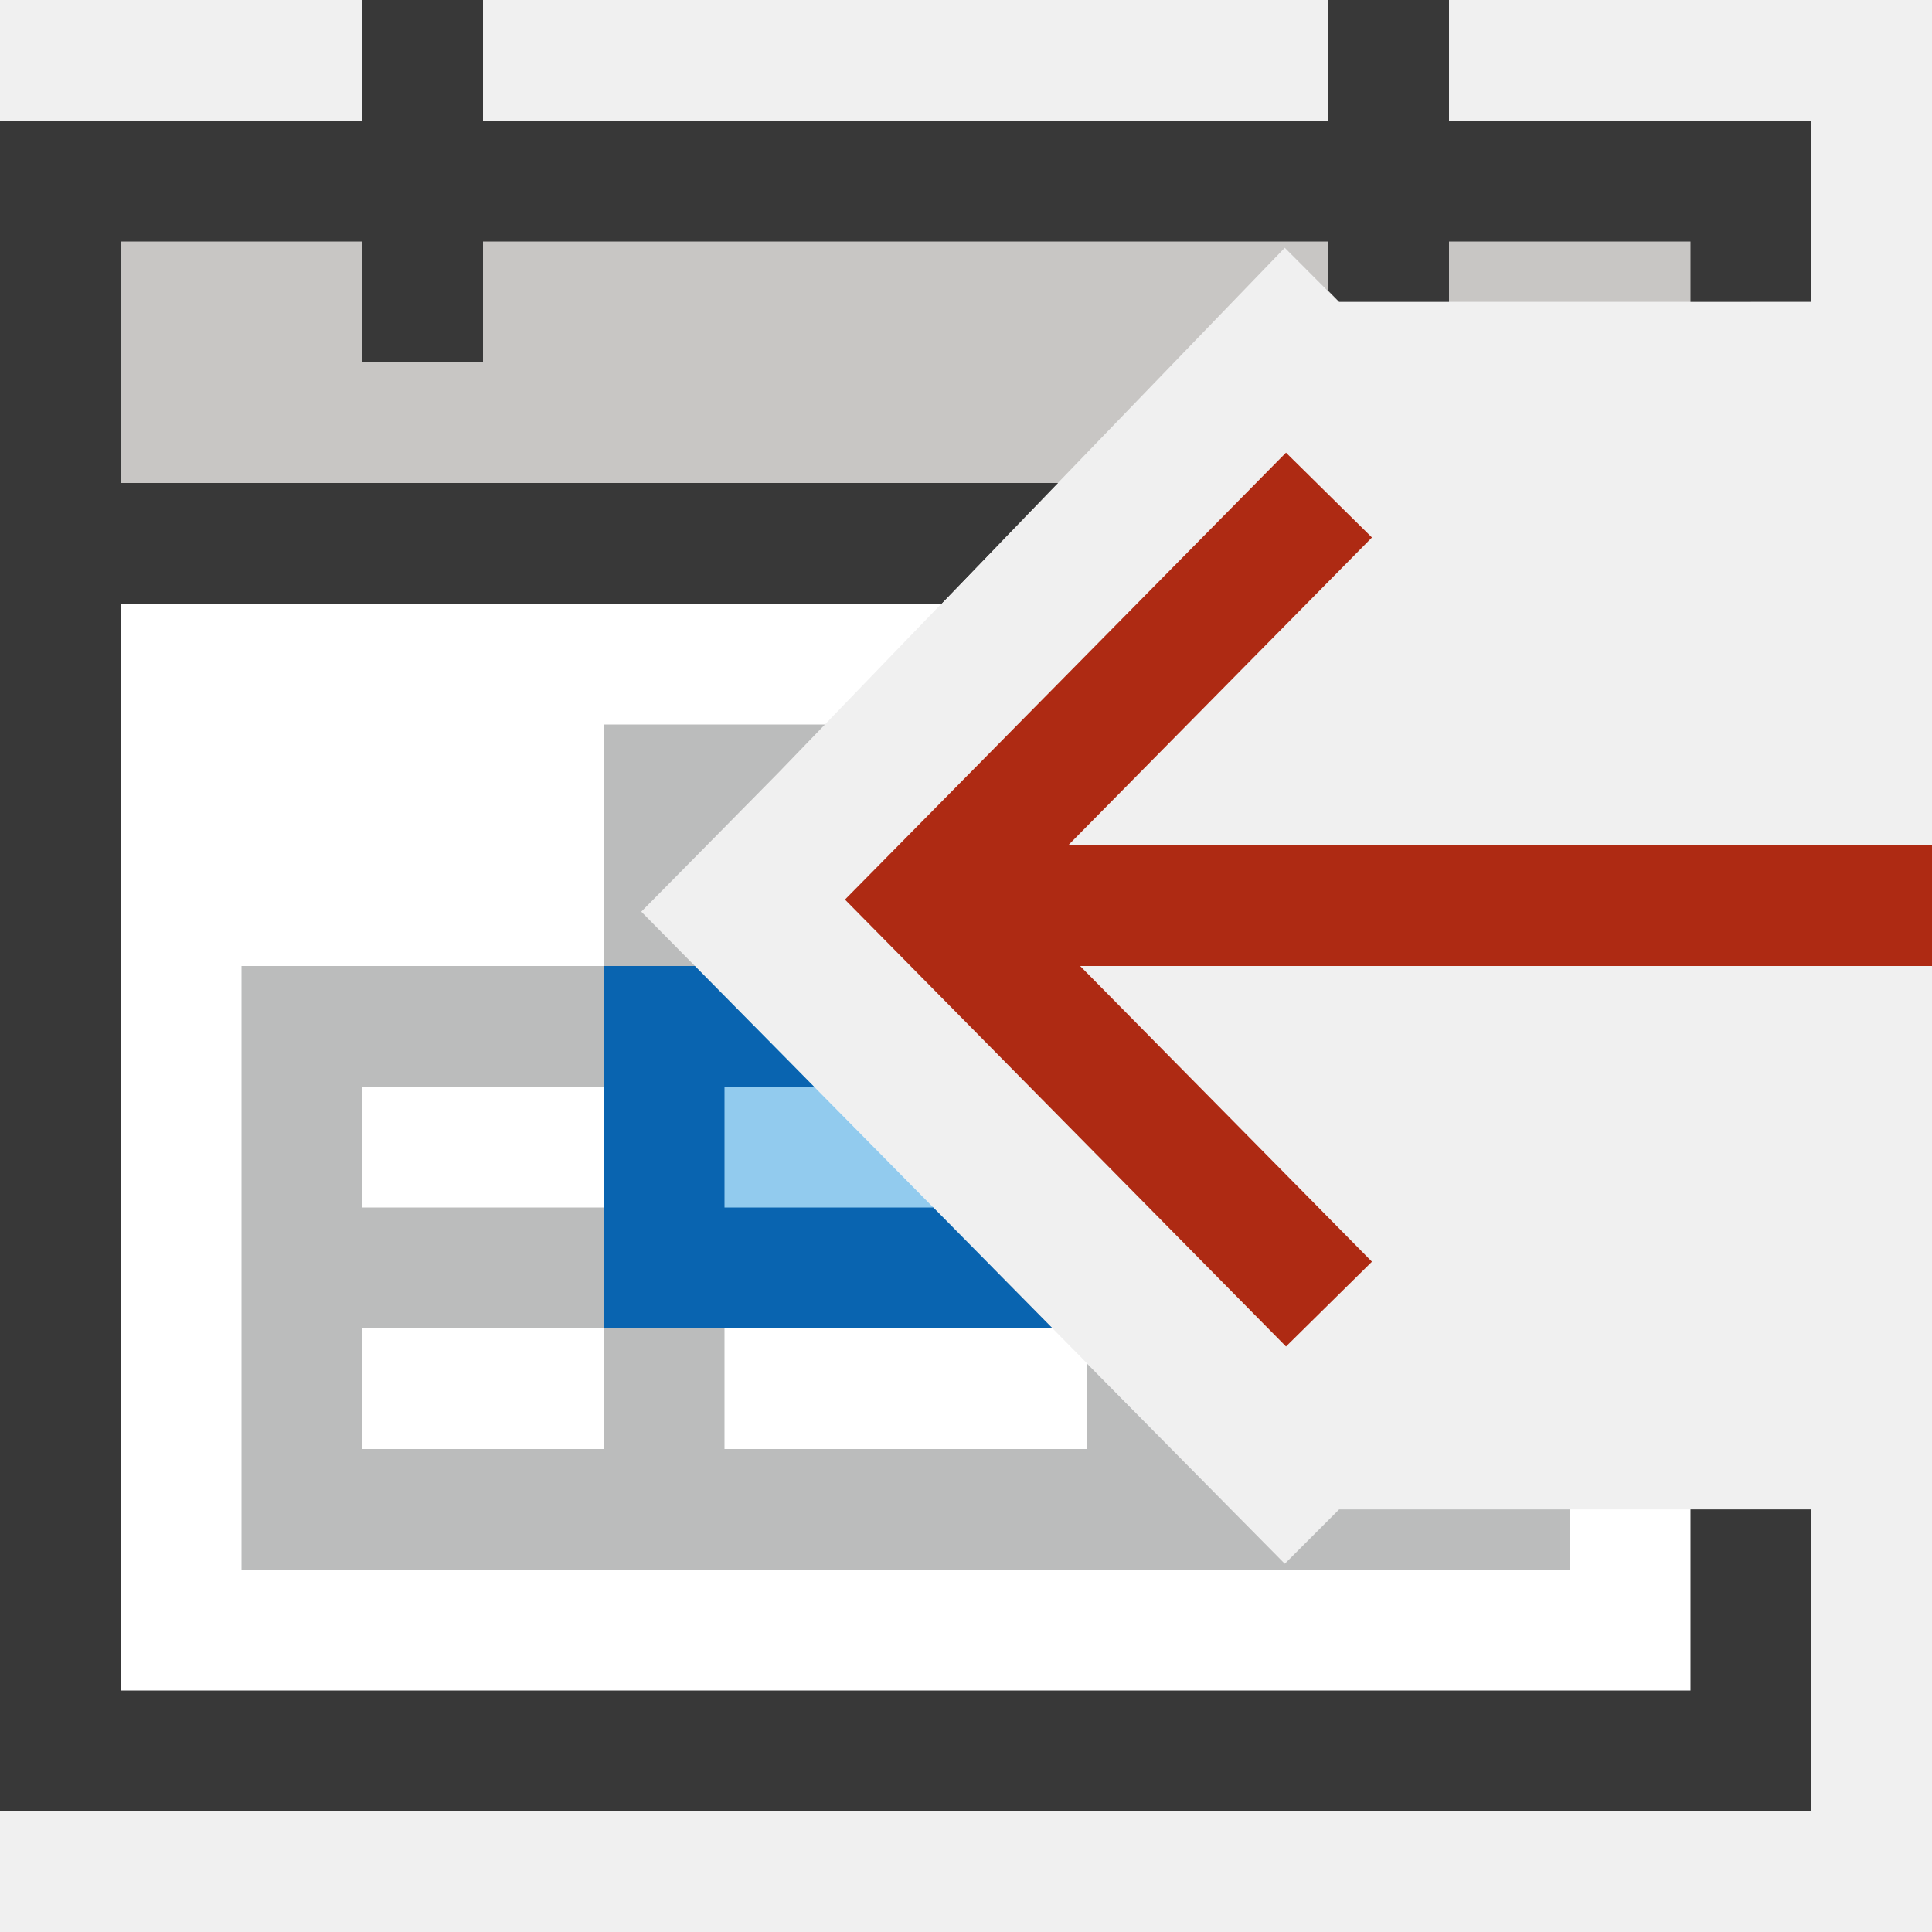
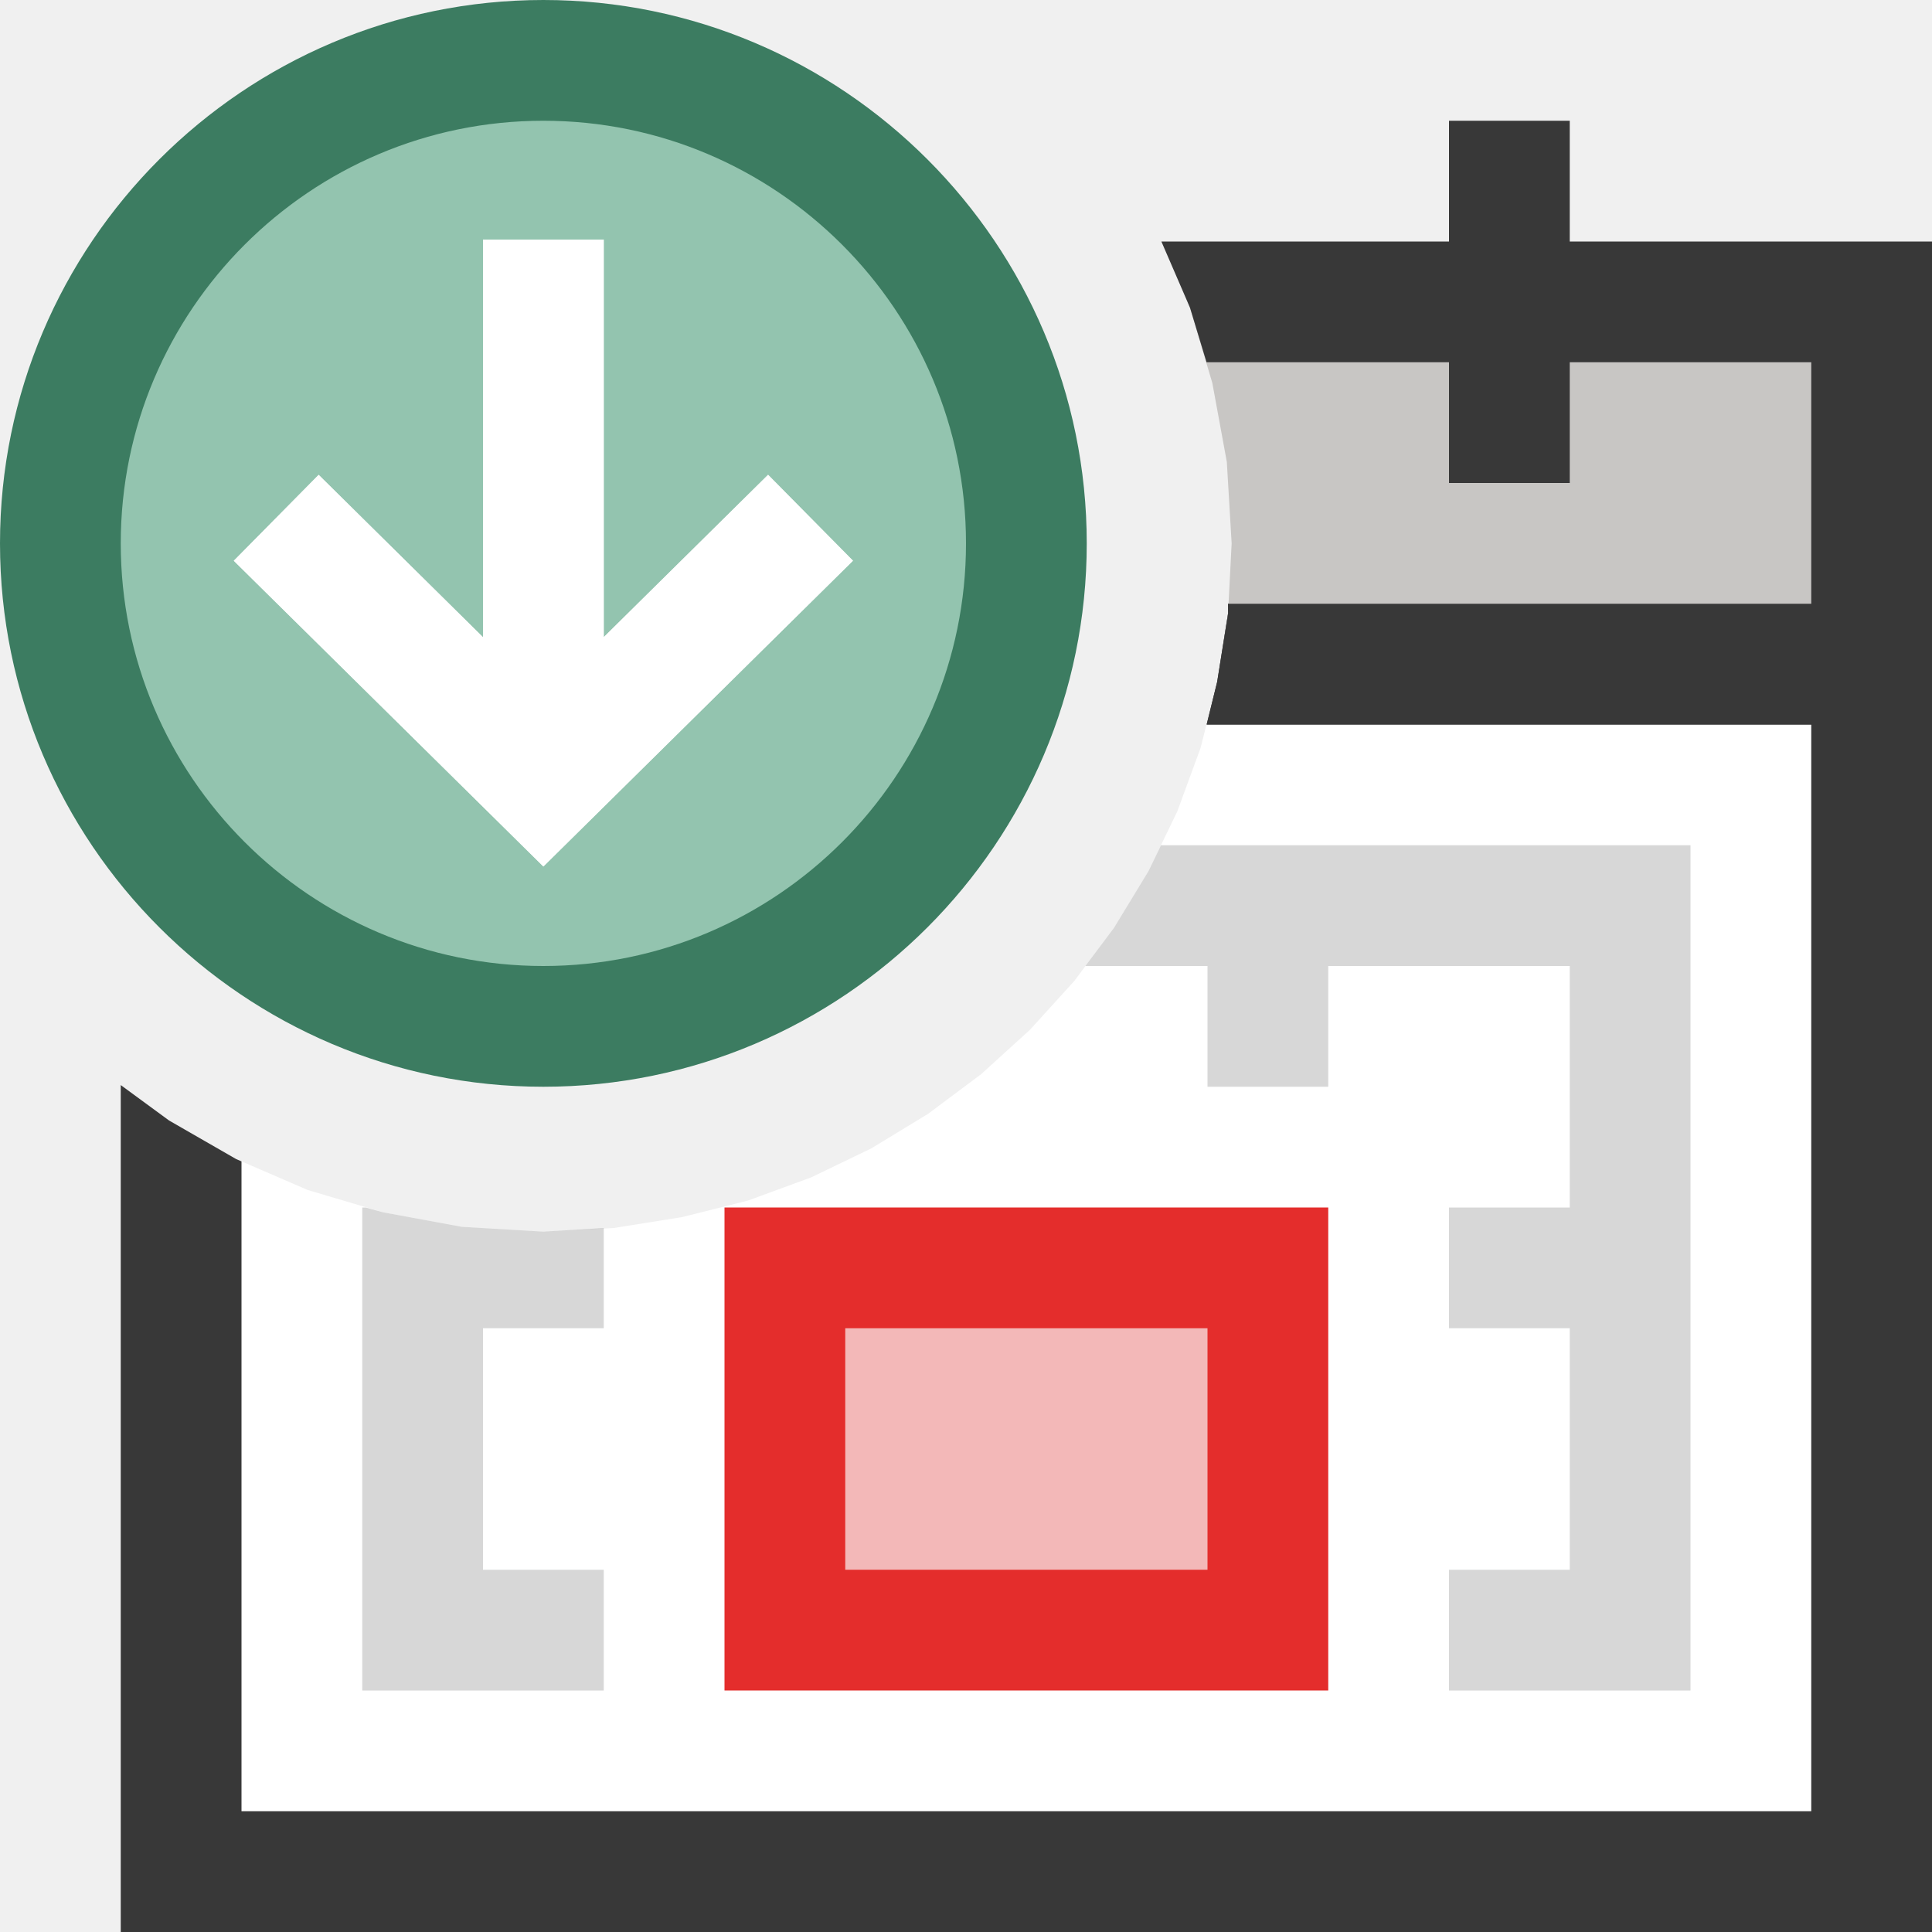
<svg xmlns="http://www.w3.org/2000/svg" version="1.1" id="Layer_1" x="0px" y="0px" width="16px" height="16px" viewBox="0 0 16 16" enable-background="new 0 0 16 16" xml:space="preserve">
  <g id="main">
    <g id="icon">
-       <path d="M0.5,14.5L14.5,14.5L14.5,12.5L11.09,12.5L10.99,12.6L10.64,12.95L5.311,7.55L5.663,7.194L6.446,6.4L8.278,4.5L0.5,4.5zz" fill="#FFFFFF" />
-       <path d="M0,4.5L0,14.5L0,15L0.5,15L14.5,15L15,15L15,14.5L15,12.5L14,12.5L14,14L1,14L1,5L7.796,5L8.761,4L0.5,4L0,4zz" fill="#383838" />
-       <path d="M0.5,4.5L8.278,4.5L10.64,2.052L10.99,2.403L11.09,2.5L14.5,2.5L14.5,1.5L0.5,1.5zz" fill="#C8C6C4" />
-       <path d="M0,1.5L0,4.5L0,5L0.5,5L7.796,5L8.761,4L1,4L1,2L14,2L14,2.5L15,2.5L15,1.5L15,1L14.5,1L0.5,1L0,1zz" fill="#383838" />
-       <path d="M3,3L4,3L4,0L3,0zM11,2.408L11.09,2.5L12,2.5L12,0L11,0zz" fill="#383838" />
-       <path d="M5,6.5L5,8L2.5,8L2,8L2,8.5L2,10L2,10.5L2,11L2,12.5L2,13L2.5,13L5,13L5.5,13L6,13L9,13L9.5,13L10,13L12.5,13L13,13L13,12.5L11.09,12.5L10.99,12.6L10.64,12.95L9,11.29L9,12L6,12L6,11L8.716,11L7.729,10L6,10L6,9L6.742,9L5.311,7.55L5.663,7.194L6.446,6.4L6.832,6L5.5,6L5,6zM5,9L5,10L3,10L3,9zM5,11L5,12L3,12L3,11zz" fill="#787979" opacity="0.5" />
-       <path d="M5.5,10.5L8.223,10.5L6.249,8.5L5.5,8.5zz" fill="#92CBEE" />
-       <path d="M5,8.5L5,10.5L5,11L5.5,11L8.716,11L7.729,10L6,10L6,9L6.742,9L5.755,8L5.5,8L5,8zz" fill="#0964B0" />
+       <path d="M10.08,5.647L9.943,6.193L9.751,6.717L9.511,7.215L9.225,7.685L8.897,8.124L8.529,8.529L8.124,8.897L7.685,9.225L7.215,9.511L6.717,9.751L6.193,9.943L5.647,10.08L5.082,10.17L4.5,10.2L3.825,10.16L3.172,10.04L2.548,9.855L1.956,9.599L1.5,9.337L1.5,15.5L15.5,15.5L15.5,5.5L10.11,5.5zz" fill="#FFFFFF" />
+       <path d="M10.17,5.082L10.08,5.647L9.993,6L15,6L15,15L2,15L2,9.618L1.956,9.599L1.401,9.28L1,8.986L1,15.5L1,16L1.5,16L15.5,16L16,16L16,15.5L16,5.5L16,5L15.5,5L10.17,5zz" fill="#383838" />
+       <path d="M9.855,2.548L10.04,3.172L10.16,3.825L10.2,4.5L10.17,5.082L10.11,5.5L15.5,5.5L15.5,2.5L9.835,2.5zz" fill="#C8C6C4" />
+       <path d="M9.855,2.548L9.992,3L15,3L15,5L10.17,5L10.17,5.082L10.08,5.647L9.993,6L15.5,6L16,6L16,5.5L16,2.5L16,2L15.5,2L9.618,2zz" fill="#383838" />
+       <path d="M12,4L13,4L13,1L12,1zz" fill="#383838" />
+       <path d="M6.5,13.5L10.5,13.5L10.5,10.5L6.5,10.5zz" fill="#F3B8B8" />
+       <path d="M6,10.5L6,13.5L6,14L6.5,14L10.5,14L11,14L11,13.5L11,10.5L11,10L10.5,10L6.5,10L6,10zM10,11L10,13L7,13L7,11zz" fill="#E42D2C" />
+       <g>
+         <path d="M3,14L5,14L5,13L4,13L4,11L5,11L5,10.17L4.5,10.2L3.825,10.16L3.172,10.04L3.028,10L3,10zz" fill="#787979" opacity="0.3" />
+         <path d="M9.511,7.215L9.225,7.685L8.989,8L10,8L10,9L11,9L11,8L13,8L13,10L12,10L12,11L13,11L13,13L12,13L12,14L14,14L14,7L9.615,7zz" fill="#787979" opacity="0.3" />
+       </g>
    </g>
    <g id="overlay">
-       <path d="M11.006,10.8L7.7,7.45L11.006,4.1M16,7.5H7.7" fill="none" stroke="#AE2A13" stroke-width="1" stroke-miterlimit="10" />
+       <path d="M4.5,0.5C2.291,0.5,0.5,2.291,0.5,4.5c0,2.209,1.791,4,4,4s4,-1.791,4,-4C8.5,2.291,6.709,0.5,4.5,0.5zM4.5,7.176L1.936,4.644l0.703,-0.711L4,5.277V1.984h1v3.292l1.361,-1.344l0.703,0.711L4.5,7.176z" fill="#A9D6C3" />
+       <path d="M4.5,0.5C2.291,0.5,0.5,2.291,0.5,4.5c0,2.209,1.791,4,4,4s4,-1.791,4,-4C8.5,2.291,6.709,0.5,4.5,0.5zM4.5,7.176L1.936,4.644l0.703,-0.711L4,5.277V1.984h1v3.292l1.361,-1.344l0.703,0.711L4.5,7.176z" fill="#3C7C61" opacity="0.2" />
+       <path d="M4.5,9C2.019,9,0,6.981,0,4.5S2.019,0,4.5,0s4.5,2.019,4.5,4.5S6.981,9,4.5,9zM4.5,1c-1.93,0,-3.5,1.57,-3.5,3.5s1.57,3.5,3.5,3.5s3.5,-1.57,3.5,-3.5S6.43,1,4.5,1z" fill="#3C7C61" />
+       <polygon points="4.5,7.176 1.936,4.644 2.639,3.932 4,5.277 4,1.984 5,1.984 5,5.277 6.361,3.932 7.064,4.644" fill="#FFFFFF" stroke-linejoin="miter" />
    </g>
  </g>
</svg>
